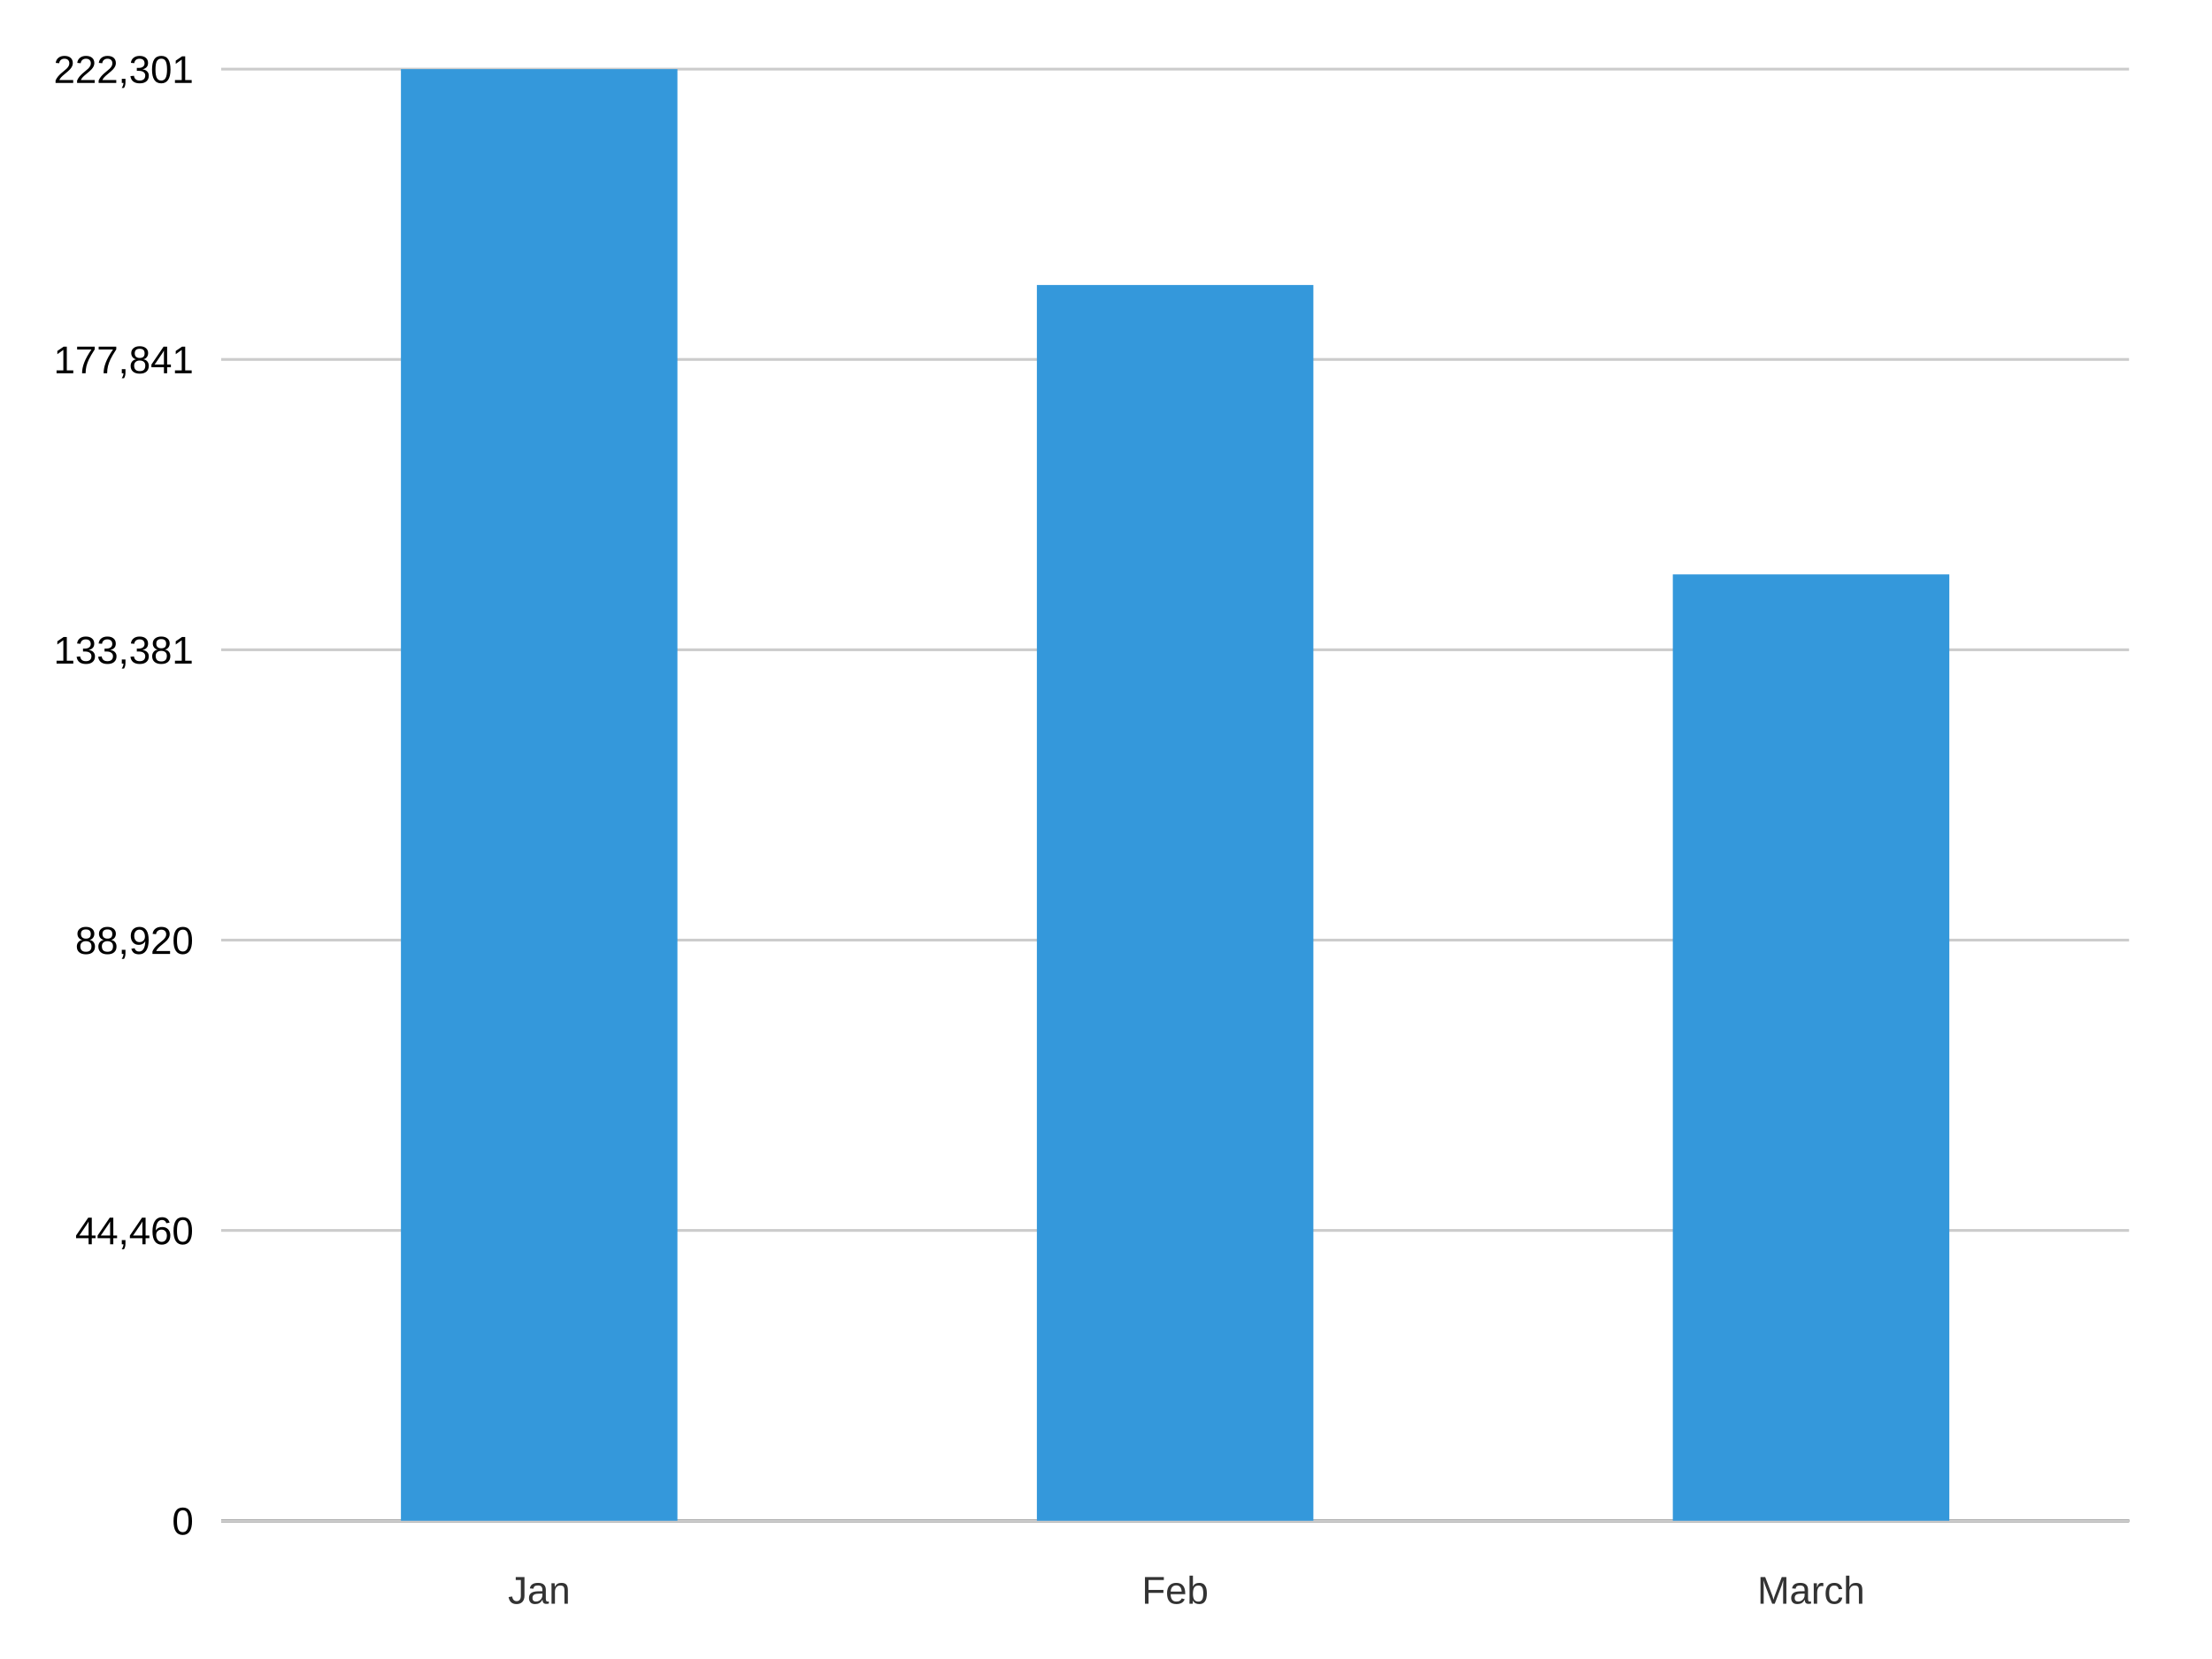
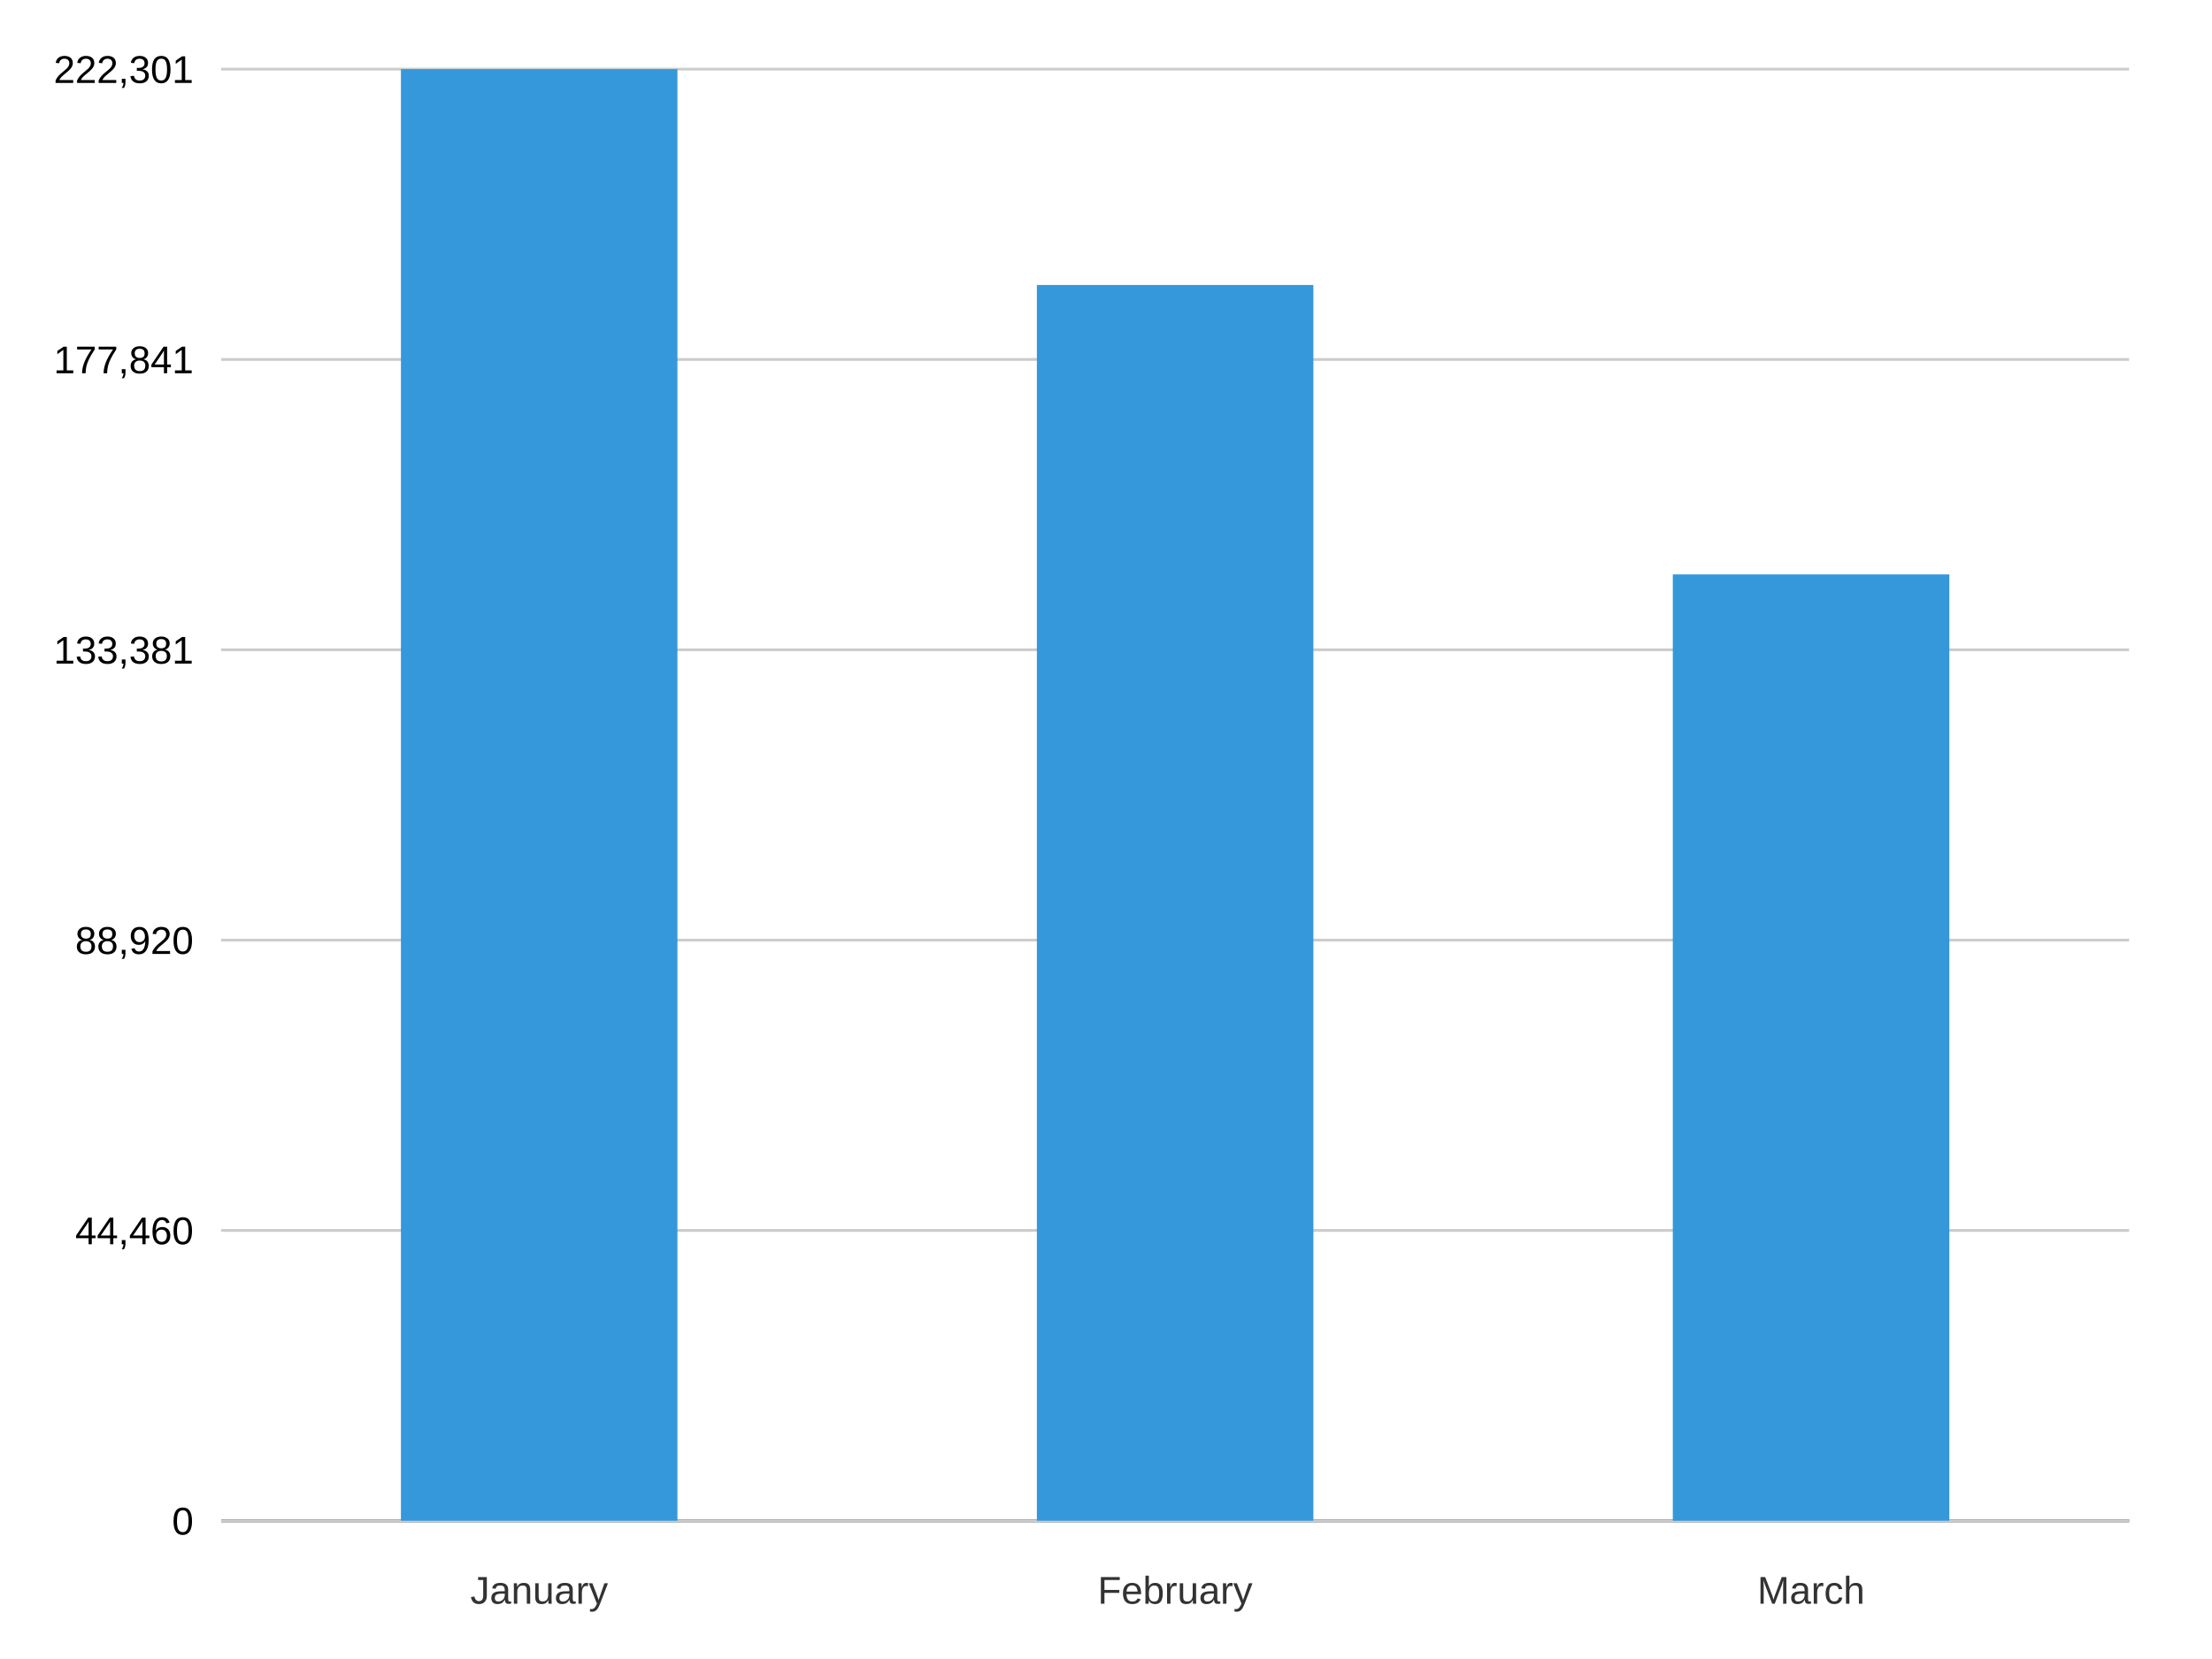
<svg xmlns="http://www.w3.org/2000/svg" width="800" height="600">
  <rect width="800" height="600" fill="white" />
  <text x="70" y="555" font-family="arial" font-size="14" fill="black" text-anchor="end">0</text>
  <text x="70" y="450" font-family="arial" font-size="14" fill="black" text-anchor="end">44,460</text>
  <text x="70" y="345" font-family="arial" font-size="14" fill="black" text-anchor="end">88,920</text>
  <text x="70" y="240" font-family="arial" font-size="14" fill="black" text-anchor="end">133,381</text>
  <text x="70" y="135" font-family="arial" font-size="14" fill="black" text-anchor="end">177,841</text>
  <text x="70" y="30" font-family="arial" font-size="14" fill="black" text-anchor="end">222,301</text>
  <text text-anchor="middle" font-family="arial" alignment-baseline="middle" transform="rotate(270, 20, 262.5)" x="20" y="262.5" font-size="14" fill="black" />
  <line x1="80" y1="550" x2="770" y2="550" stroke="black" />
  <text x="425" y="590" font-family="arial" font-size="14" text-anchor="middle" />
  <line x1="80" y1="550" x2="770" y2="550" stroke="#ccc" stroke-dasharray="" stroke-width="1" />
  <line x1="80" y1="445" x2="770" y2="445" stroke="#ccc" stroke-dasharray="" stroke-width="1" />
  <line x1="80" y1="340" x2="770" y2="340" stroke="#ccc" stroke-dasharray="" stroke-width="1" />
  <line x1="80" y1="235" x2="770" y2="235" stroke="#ccc" stroke-dasharray="" stroke-width="1" />
  <line x1="80" y1="130" x2="770" y2="130" stroke="#ccc" stroke-dasharray="" stroke-width="1" />
  <line x1="80" y1="25" x2="770" y2="25" stroke="#ccc" stroke-dasharray="" stroke-width="1" />
  <rect x="145" y="25" width="100" height="525" fill="#3498db" fill-opacity="1" stroke="none" stroke-width="0" rx="0" ry="0" />
-   <text x="195" y="580" font-family="arial" font-size="14" fill="#333" stroke="none" stroke-width="0" text-anchor="middle" dominant-baseline="alphabetic">Jan</text>
+   <text x="195" y="580" font-family="arial" font-size="14" fill="#333" stroke="none" stroke-width="0" text-anchor="middle" dominant-baseline="alphabetic">January</text>
  <rect x="375" y="103.074" width="100" height="446.926" fill="#3498db" fill-opacity="1" stroke="none" stroke-width="0" rx="0" ry="0" />
-   <text x="425" y="580" font-family="arial" font-size="14" fill="#333" stroke="none" stroke-width="0" text-anchor="middle" dominant-baseline="alphabetic">Feb</text>
+   <text x="425" y="580" font-family="arial" font-size="14" fill="#333" stroke="none" stroke-width="0" text-anchor="middle" dominant-baseline="alphabetic">February</text>
  <rect x="605" y="207.743" width="100" height="342.257" fill="#3498db" fill-opacity="1" stroke="none" stroke-width="0" rx="0" ry="0" />
  <text x="655" y="580" font-family="arial" font-size="14" fill="#333" stroke="none" stroke-width="0" text-anchor="middle" dominant-baseline="alphabetic">March</text>
</svg>
